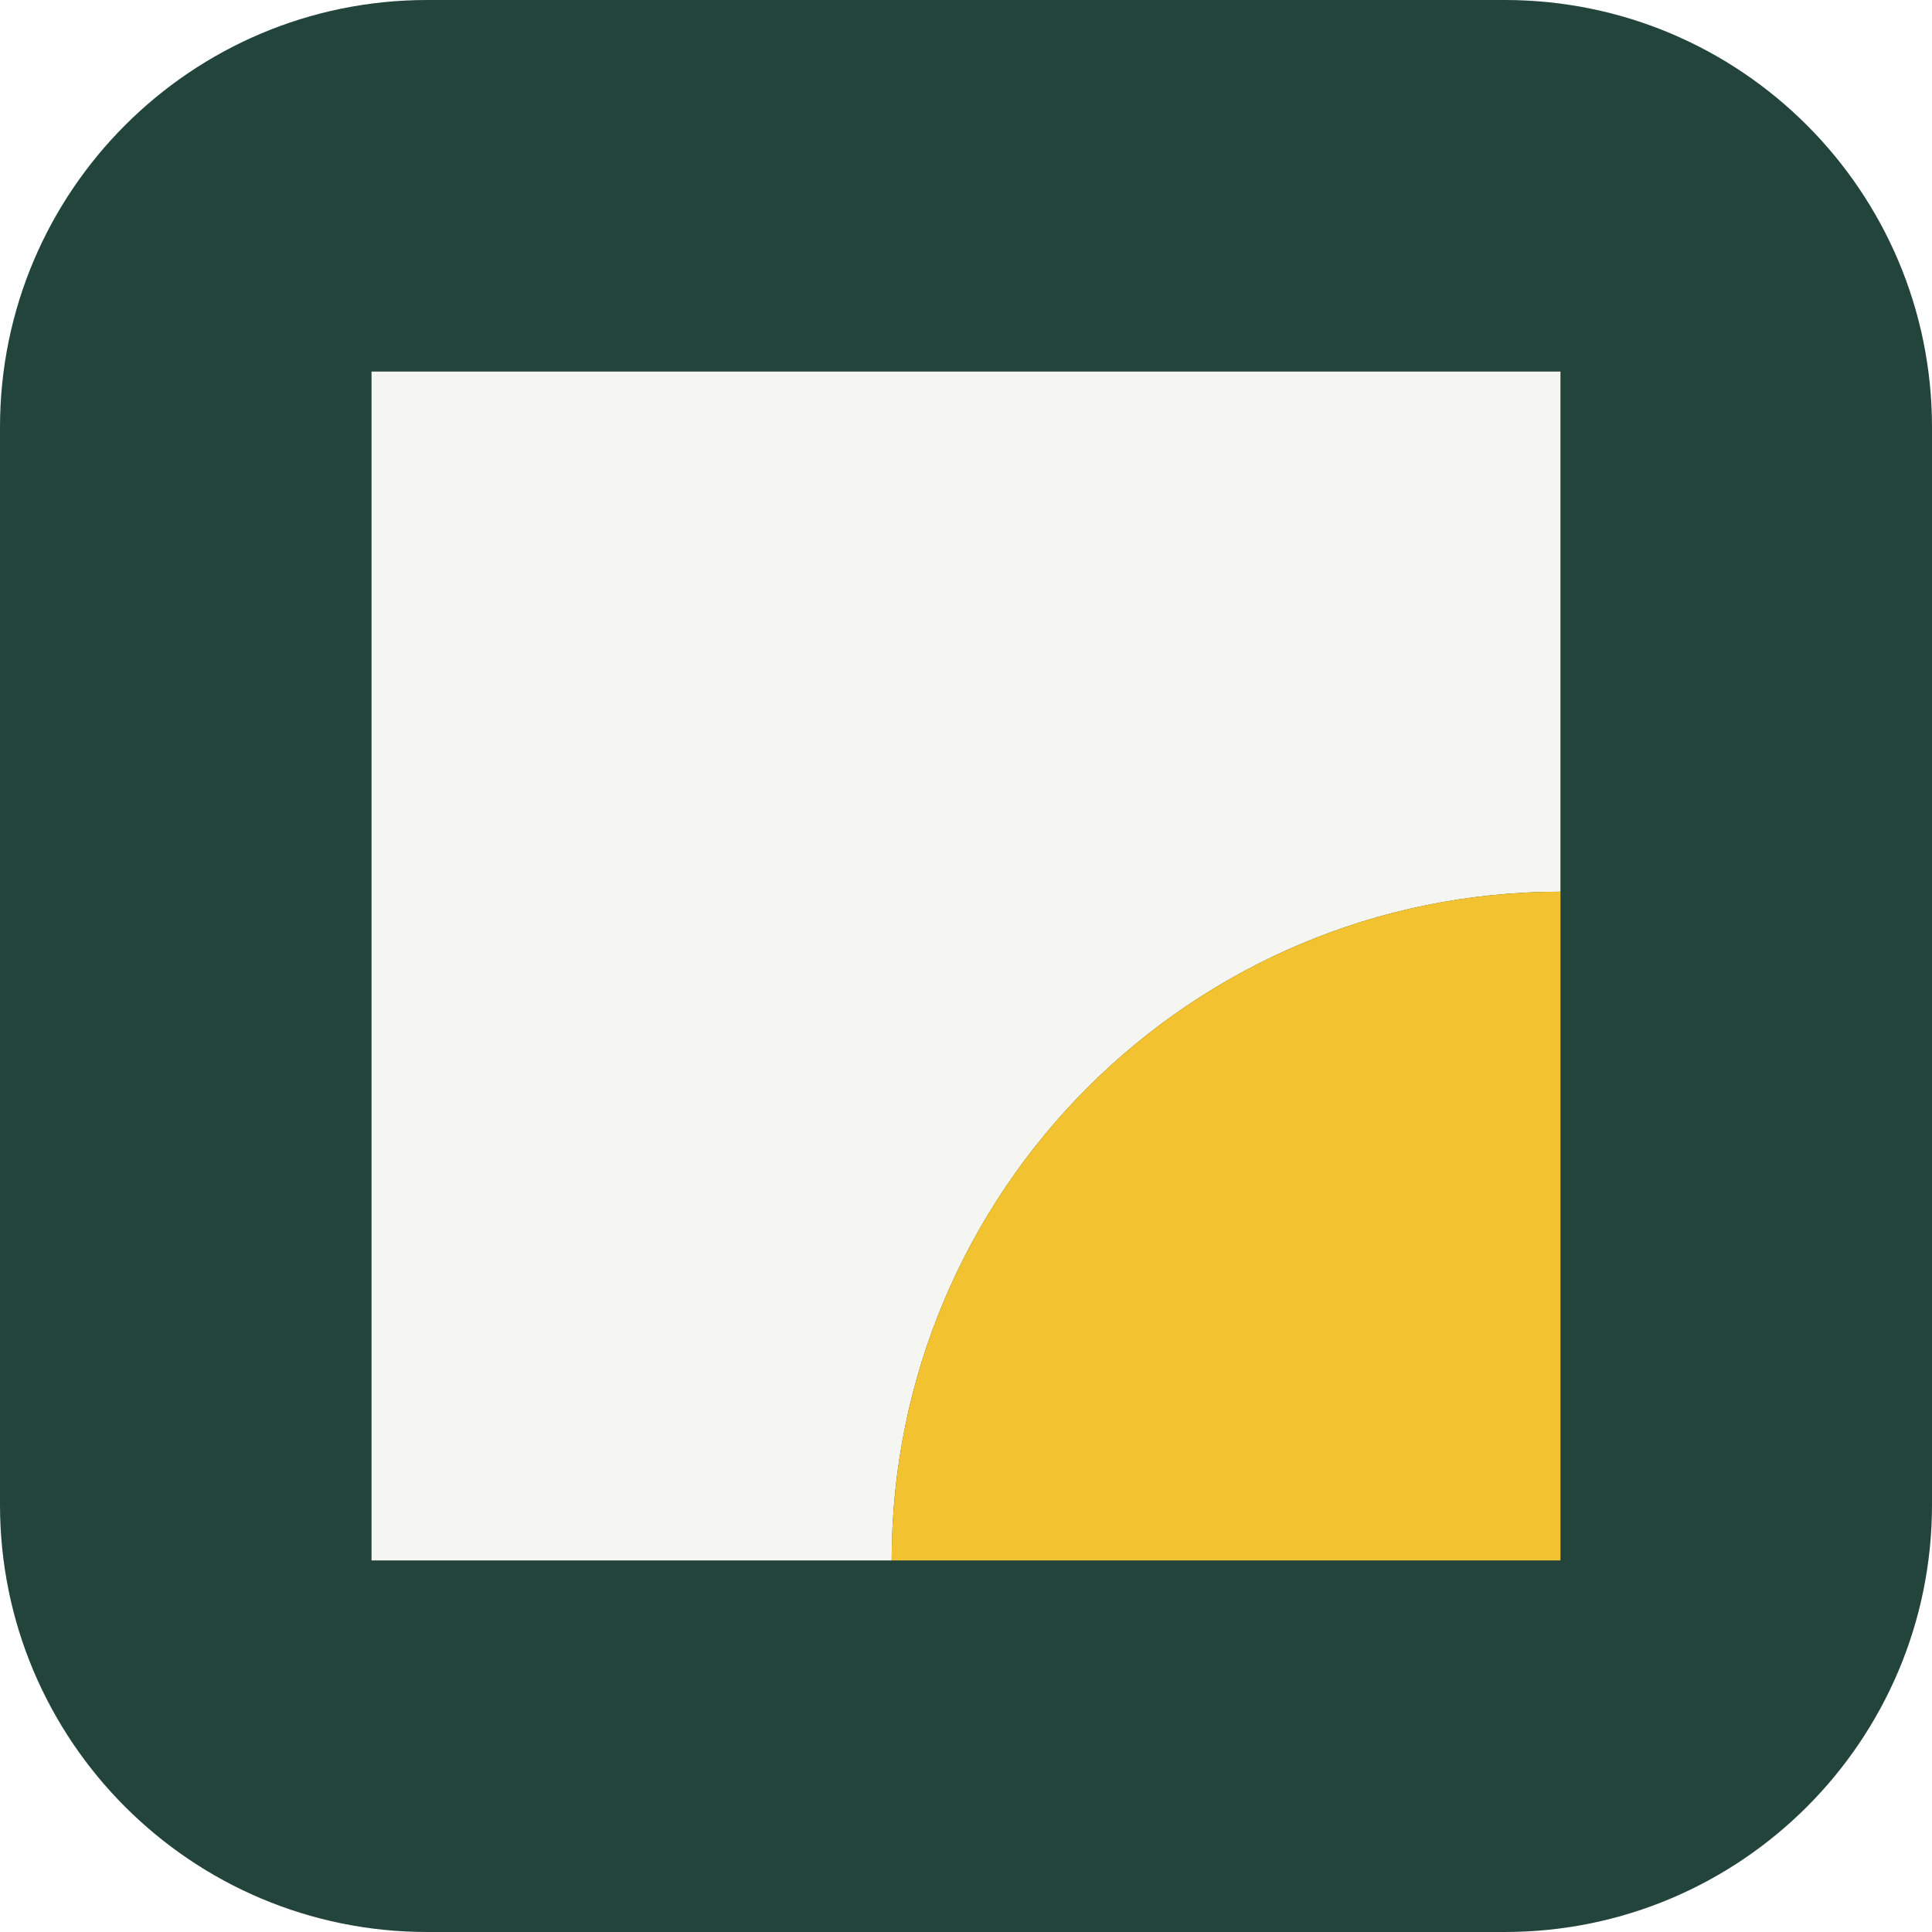
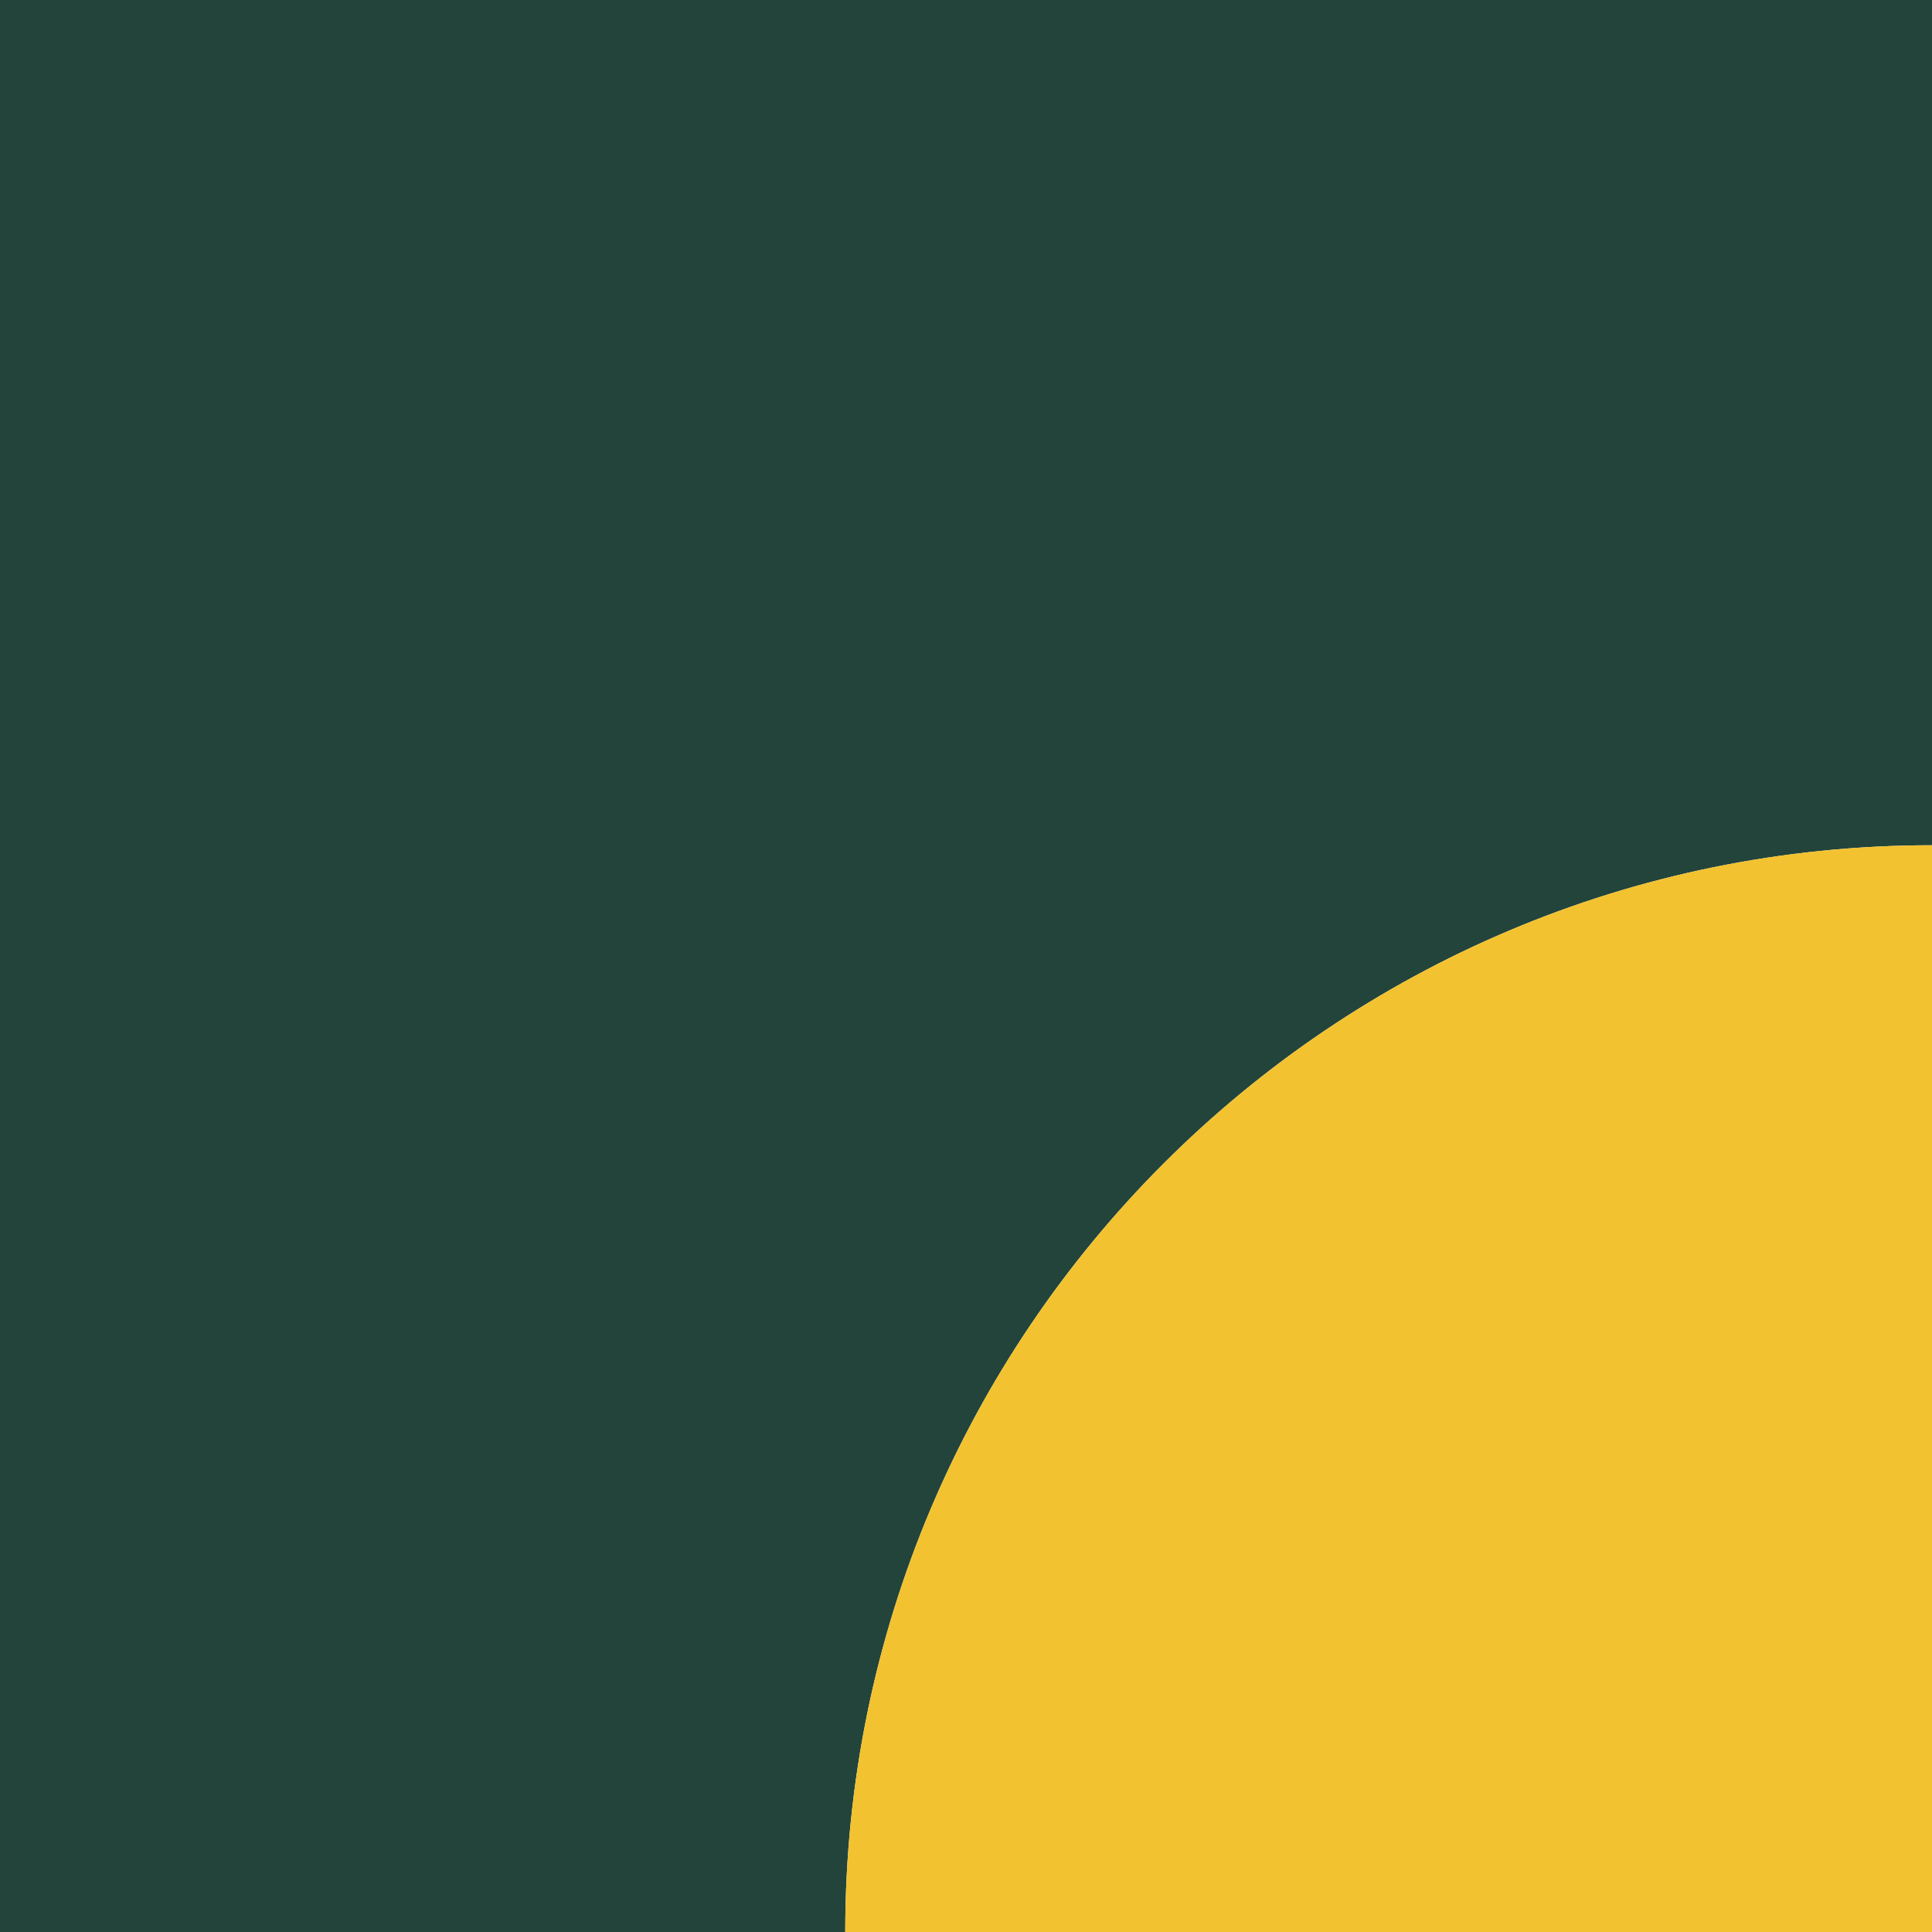
- <svg xmlns="http://www.w3.org/2000/svg" viewBox="0 0 208 208" role="img" aria-label="Inlay">
-   <path d="M46 0h116a46 46 0 0 1 46 46v116a46 46 0 0 1 -46 46h-116a46 46 0 0 1 -46 -46v-116a46 46 0 0 1 46 -46Z" fill="#23443a" />
-   <path d="M40 40H168V96A72 72 0 0 0 96 168H40Z" fill="#f5f6f2" />
-   <path d="M168 96V168H96A72 72 0 0 1 168 96Z" fill="#f2c230" />
+ <svg xmlns="http://www.w3.org/2000/svg" viewBox="0 0 128 128" role="img" aria-label="Inlay">
+   <style>@media (prefers-color-scheme: dark){.sq{fill:#f5f6f2}}</style>
+   <path class="sq" d="M0 0H128V56A72 72 0 0 0 56 128H0Z" fill="#23443a" />
+   <path d="M128 56V128H56A72 72 0 0 1 128 56Z" fill="#f2c230" />
</svg>
